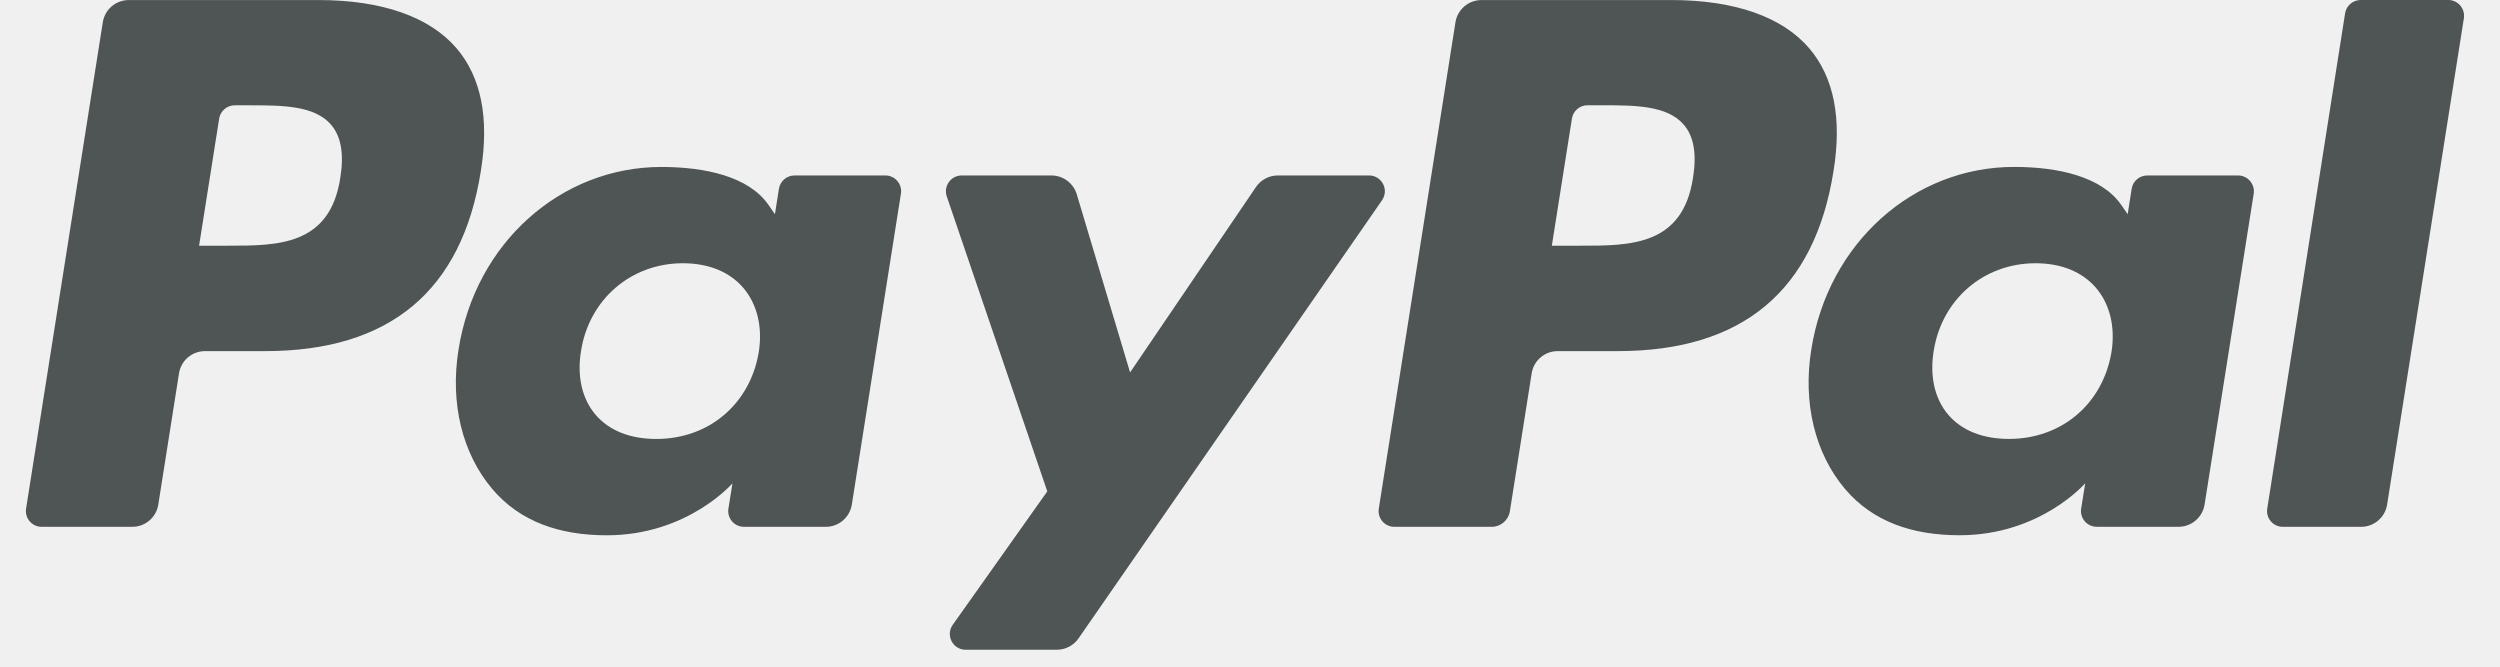
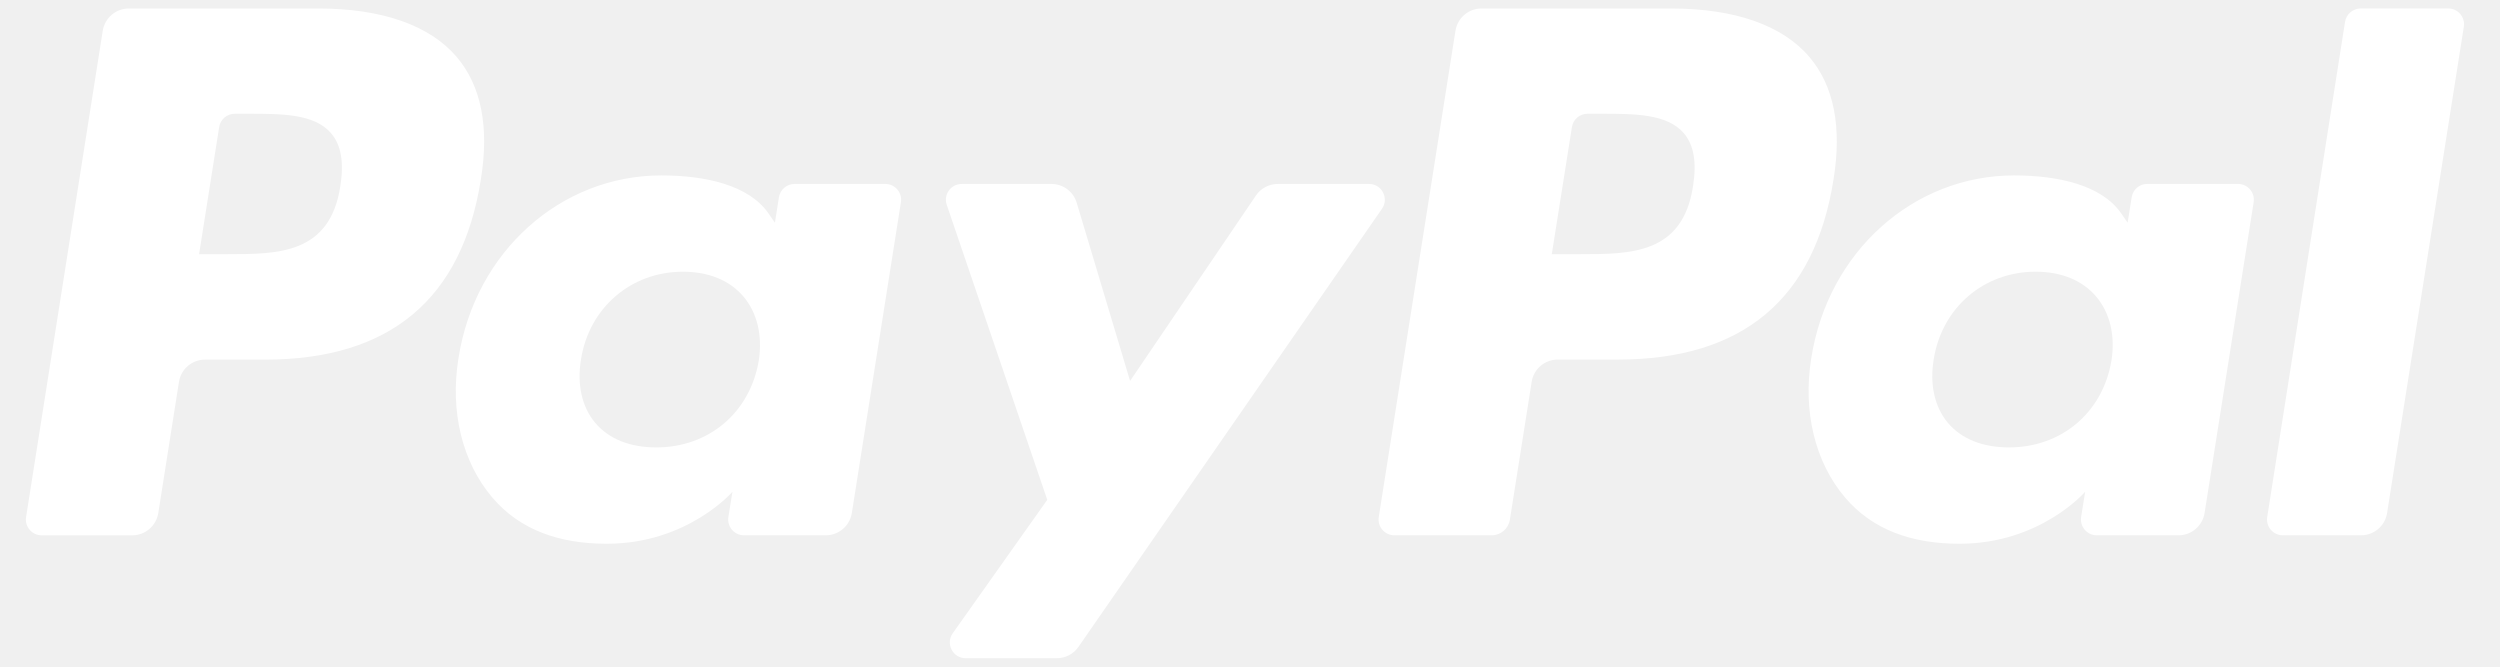
<svg xmlns="http://www.w3.org/2000/svg" width="60" height="16" viewBox="0 0 60 16" fill="none">
-   <path fill-rule="evenodd" clip-rule="evenodd" d="M7.643 0.001H3.092C2.78 0.001 2.515 0.227 2.467 0.535L0.626 12.206C0.589 12.437 0.768 12.644 1.001 12.644H3.174C3.486 12.644 3.751 12.418 3.799 12.11L4.296 8.962C4.343 8.654 4.609 8.427 4.92 8.427H6.361C9.359 8.427 11.089 6.977 11.541 4.101C11.745 2.844 11.55 1.855 10.961 1.163C10.314 0.403 9.166 0.001 7.643 0.001ZM8.168 4.264C7.919 5.897 6.672 5.897 5.465 5.897H4.778L5.26 2.847C5.289 2.663 5.448 2.527 5.635 2.527H5.949C6.771 2.527 7.547 2.527 7.947 2.995C8.186 3.275 8.259 3.69 8.168 4.264ZM21.249 4.211H19.069C18.883 4.211 18.723 4.347 18.694 4.532L18.598 5.141L18.445 4.92C17.974 4.235 16.922 4.007 15.871 4.007C13.463 4.007 11.405 5.831 11.005 8.39C10.797 9.666 11.093 10.887 11.817 11.738C12.481 12.521 13.431 12.847 14.562 12.847C16.503 12.847 17.579 11.599 17.579 11.599L17.482 12.205C17.445 12.436 17.623 12.644 17.856 12.644H19.819C20.131 12.644 20.395 12.417 20.444 12.109L21.622 4.649C21.659 4.42 21.482 4.211 21.249 4.211ZM18.21 8.454C18 9.699 17.012 10.535 15.752 10.535C15.119 10.535 14.613 10.332 14.288 9.947C13.966 9.565 13.843 9.021 13.946 8.416C14.142 7.181 15.147 6.318 16.388 6.318C17.007 6.318 17.51 6.523 17.842 6.912C18.174 7.304 18.306 7.851 18.21 8.454ZM30.667 4.211H32.857C33.164 4.211 33.343 4.555 33.168 4.807L25.884 15.322C25.766 15.492 25.571 15.594 25.364 15.594H23.176C22.868 15.594 22.688 15.247 22.866 14.995L25.135 11.793L22.722 4.713C22.639 4.467 22.821 4.211 23.082 4.211H25.235C25.514 4.211 25.761 4.395 25.842 4.662L27.122 8.938L30.143 4.489C30.261 4.315 30.458 4.211 30.667 4.211Z" fill="#4F5554" />
-   <path fill-rule="evenodd" clip-rule="evenodd" d="M54.414 12.206L56.282 0.321C56.31 0.136 56.47 0.001 56.656 0H58.759C58.991 0 59.169 0.208 59.133 0.439L57.291 12.109C57.243 12.417 56.978 12.644 56.666 12.644H54.788C54.555 12.644 54.377 12.436 54.414 12.206ZM40.108 0.001H35.556C35.245 0.001 34.98 0.227 34.931 0.534L33.091 12.206C33.054 12.436 33.232 12.644 33.465 12.644H35.801C36.018 12.644 36.203 12.485 36.237 12.27L36.76 8.961C36.808 8.653 37.073 8.427 37.384 8.427H38.824C41.823 8.427 43.553 6.976 44.005 4.101C44.21 2.843 44.013 1.855 43.425 1.163C42.778 0.403 41.632 0.001 40.108 0.001ZM40.633 4.263C40.385 5.897 39.137 5.897 37.93 5.897H37.244L37.726 2.846C37.755 2.662 37.913 2.526 38.1 2.526H38.415C39.236 2.526 40.012 2.526 40.413 2.995C40.652 3.275 40.724 3.69 40.633 4.263ZM53.712 4.211H51.534C51.347 4.211 51.188 4.347 51.16 4.531L51.064 5.141L50.911 4.92C50.439 4.235 49.387 4.006 48.337 4.006C45.928 4.006 43.872 5.83 43.471 8.39C43.264 9.666 43.559 10.886 44.283 11.738C44.948 12.52 45.897 12.846 47.028 12.846C48.969 12.846 50.045 11.598 50.045 11.598L49.948 12.204C49.911 12.436 50.089 12.643 50.323 12.643H52.286C52.596 12.643 52.861 12.417 52.91 12.109L54.089 4.649C54.125 4.42 53.946 4.211 53.712 4.211ZM50.675 8.453C50.465 9.698 49.476 10.534 48.215 10.534C47.584 10.534 47.077 10.331 46.752 9.947C46.43 9.565 46.309 9.021 46.41 8.415C46.607 7.181 47.611 6.318 48.852 6.318C49.471 6.318 49.974 6.523 50.306 6.911C50.639 7.303 50.771 7.85 50.675 8.453Z" fill="#4F5554" />
+   <path fill-rule="evenodd" clip-rule="evenodd" d="M56.281 0.524L54.413 12.409C54.377 12.639 54.555 12.847 54.787 12.847H56.665C56.977 12.847 57.242 12.621 57.29 12.313L59.132 0.642C59.169 0.412 58.991 0.203 58.758 0.203H56.656C56.47 0.204 56.31 0.34 56.281 0.524ZM35.556 0.204H40.108C41.631 0.204 42.778 0.606 43.424 1.366C44.013 2.058 44.209 3.047 44.005 4.304C43.553 7.18 41.823 8.63 38.824 8.63H37.384C37.073 8.63 36.807 8.857 36.76 9.165L36.237 12.473C36.203 12.689 36.017 12.847 35.8 12.847H33.465C33.232 12.847 33.054 12.639 33.09 12.409L34.931 0.738C34.98 0.43 35.245 0.204 35.556 0.204ZM37.929 6.1C39.137 6.1 40.385 6.1 40.633 4.467C40.724 3.893 40.651 3.478 40.413 3.198C40.012 2.73 39.236 2.73 38.415 2.73H38.1C37.913 2.73 37.755 2.866 37.726 3.05L37.243 6.1H37.929ZM51.534 4.414H53.712C53.946 4.414 54.124 4.623 54.088 4.852L52.91 12.312C52.861 12.62 52.596 12.847 52.285 12.847H50.323C50.089 12.847 49.911 12.639 49.947 12.408L50.044 11.802C50.044 11.802 48.968 13.05 47.028 13.05C45.897 13.05 44.948 12.724 44.282 11.941C43.558 11.09 43.264 9.869 43.471 8.593C43.872 6.034 45.928 4.21 48.337 4.21C49.387 4.21 50.439 4.438 50.91 5.123L51.063 5.344L51.16 4.735C51.188 4.55 51.347 4.414 51.534 4.414ZM48.215 10.738C49.475 10.738 50.465 9.902 50.674 8.657C50.771 8.054 50.639 7.507 50.306 7.115C49.974 6.726 49.471 6.521 48.852 6.521C47.611 6.521 46.607 7.384 46.41 8.619C46.308 9.224 46.429 9.768 46.751 10.15C47.076 10.535 47.583 10.738 48.215 10.738ZM3.091 0.204H7.643C9.166 0.204 10.314 0.607 10.96 1.366C11.55 2.059 11.745 3.047 11.541 4.305C11.089 7.18 9.359 8.631 6.36 8.631H4.919C4.609 8.631 4.343 8.857 4.295 9.165L3.799 12.313C3.75 12.621 3.485 12.848 3.174 12.848H1.001C0.767 12.848 0.589 12.64 0.626 12.409L2.466 0.738C2.515 0.431 2.78 0.204 3.091 0.204ZM5.465 6.1C6.671 6.1 7.919 6.1 8.168 4.467C8.259 3.893 8.186 3.478 7.947 3.199C7.546 2.73 6.771 2.73 5.949 2.73H5.634C5.448 2.73 5.288 2.866 5.26 3.05L4.778 6.1H5.465ZM19.069 4.415H21.248C21.481 4.415 21.659 4.623 21.622 4.853L20.444 12.313C20.394 12.621 20.131 12.847 19.819 12.847H17.855C17.623 12.847 17.445 12.64 17.481 12.408L17.579 11.802C17.579 11.802 16.502 13.05 14.562 13.05C13.431 13.05 12.481 12.724 11.816 11.941C11.092 11.09 10.796 9.87 11.004 8.593C11.405 6.034 13.462 4.21 15.871 4.21C16.921 4.21 17.973 4.439 18.445 5.124L18.598 5.345L18.694 4.735C18.723 4.551 18.883 4.415 19.069 4.415ZM15.751 10.738C17.011 10.738 18 9.902 18.21 8.657C18.305 8.054 18.173 7.507 17.841 7.115C17.51 6.727 17.007 6.521 16.388 6.521C15.147 6.521 14.142 7.384 13.945 8.619C13.843 9.225 13.965 9.769 14.287 10.15C14.612 10.535 15.118 10.738 15.751 10.738ZM32.857 4.415H30.666C30.457 4.415 30.261 4.518 30.143 4.692L27.122 9.142L25.841 4.866C25.761 4.598 25.514 4.415 25.234 4.415H23.082C22.82 4.415 22.639 4.67 22.722 4.916L25.134 11.996L22.866 15.198C22.688 15.45 22.868 15.797 23.176 15.797H25.363C25.571 15.797 25.765 15.696 25.883 15.525L33.168 5.01C33.342 4.759 33.163 4.415 32.857 4.415Z" fill="white" />
</svg>
